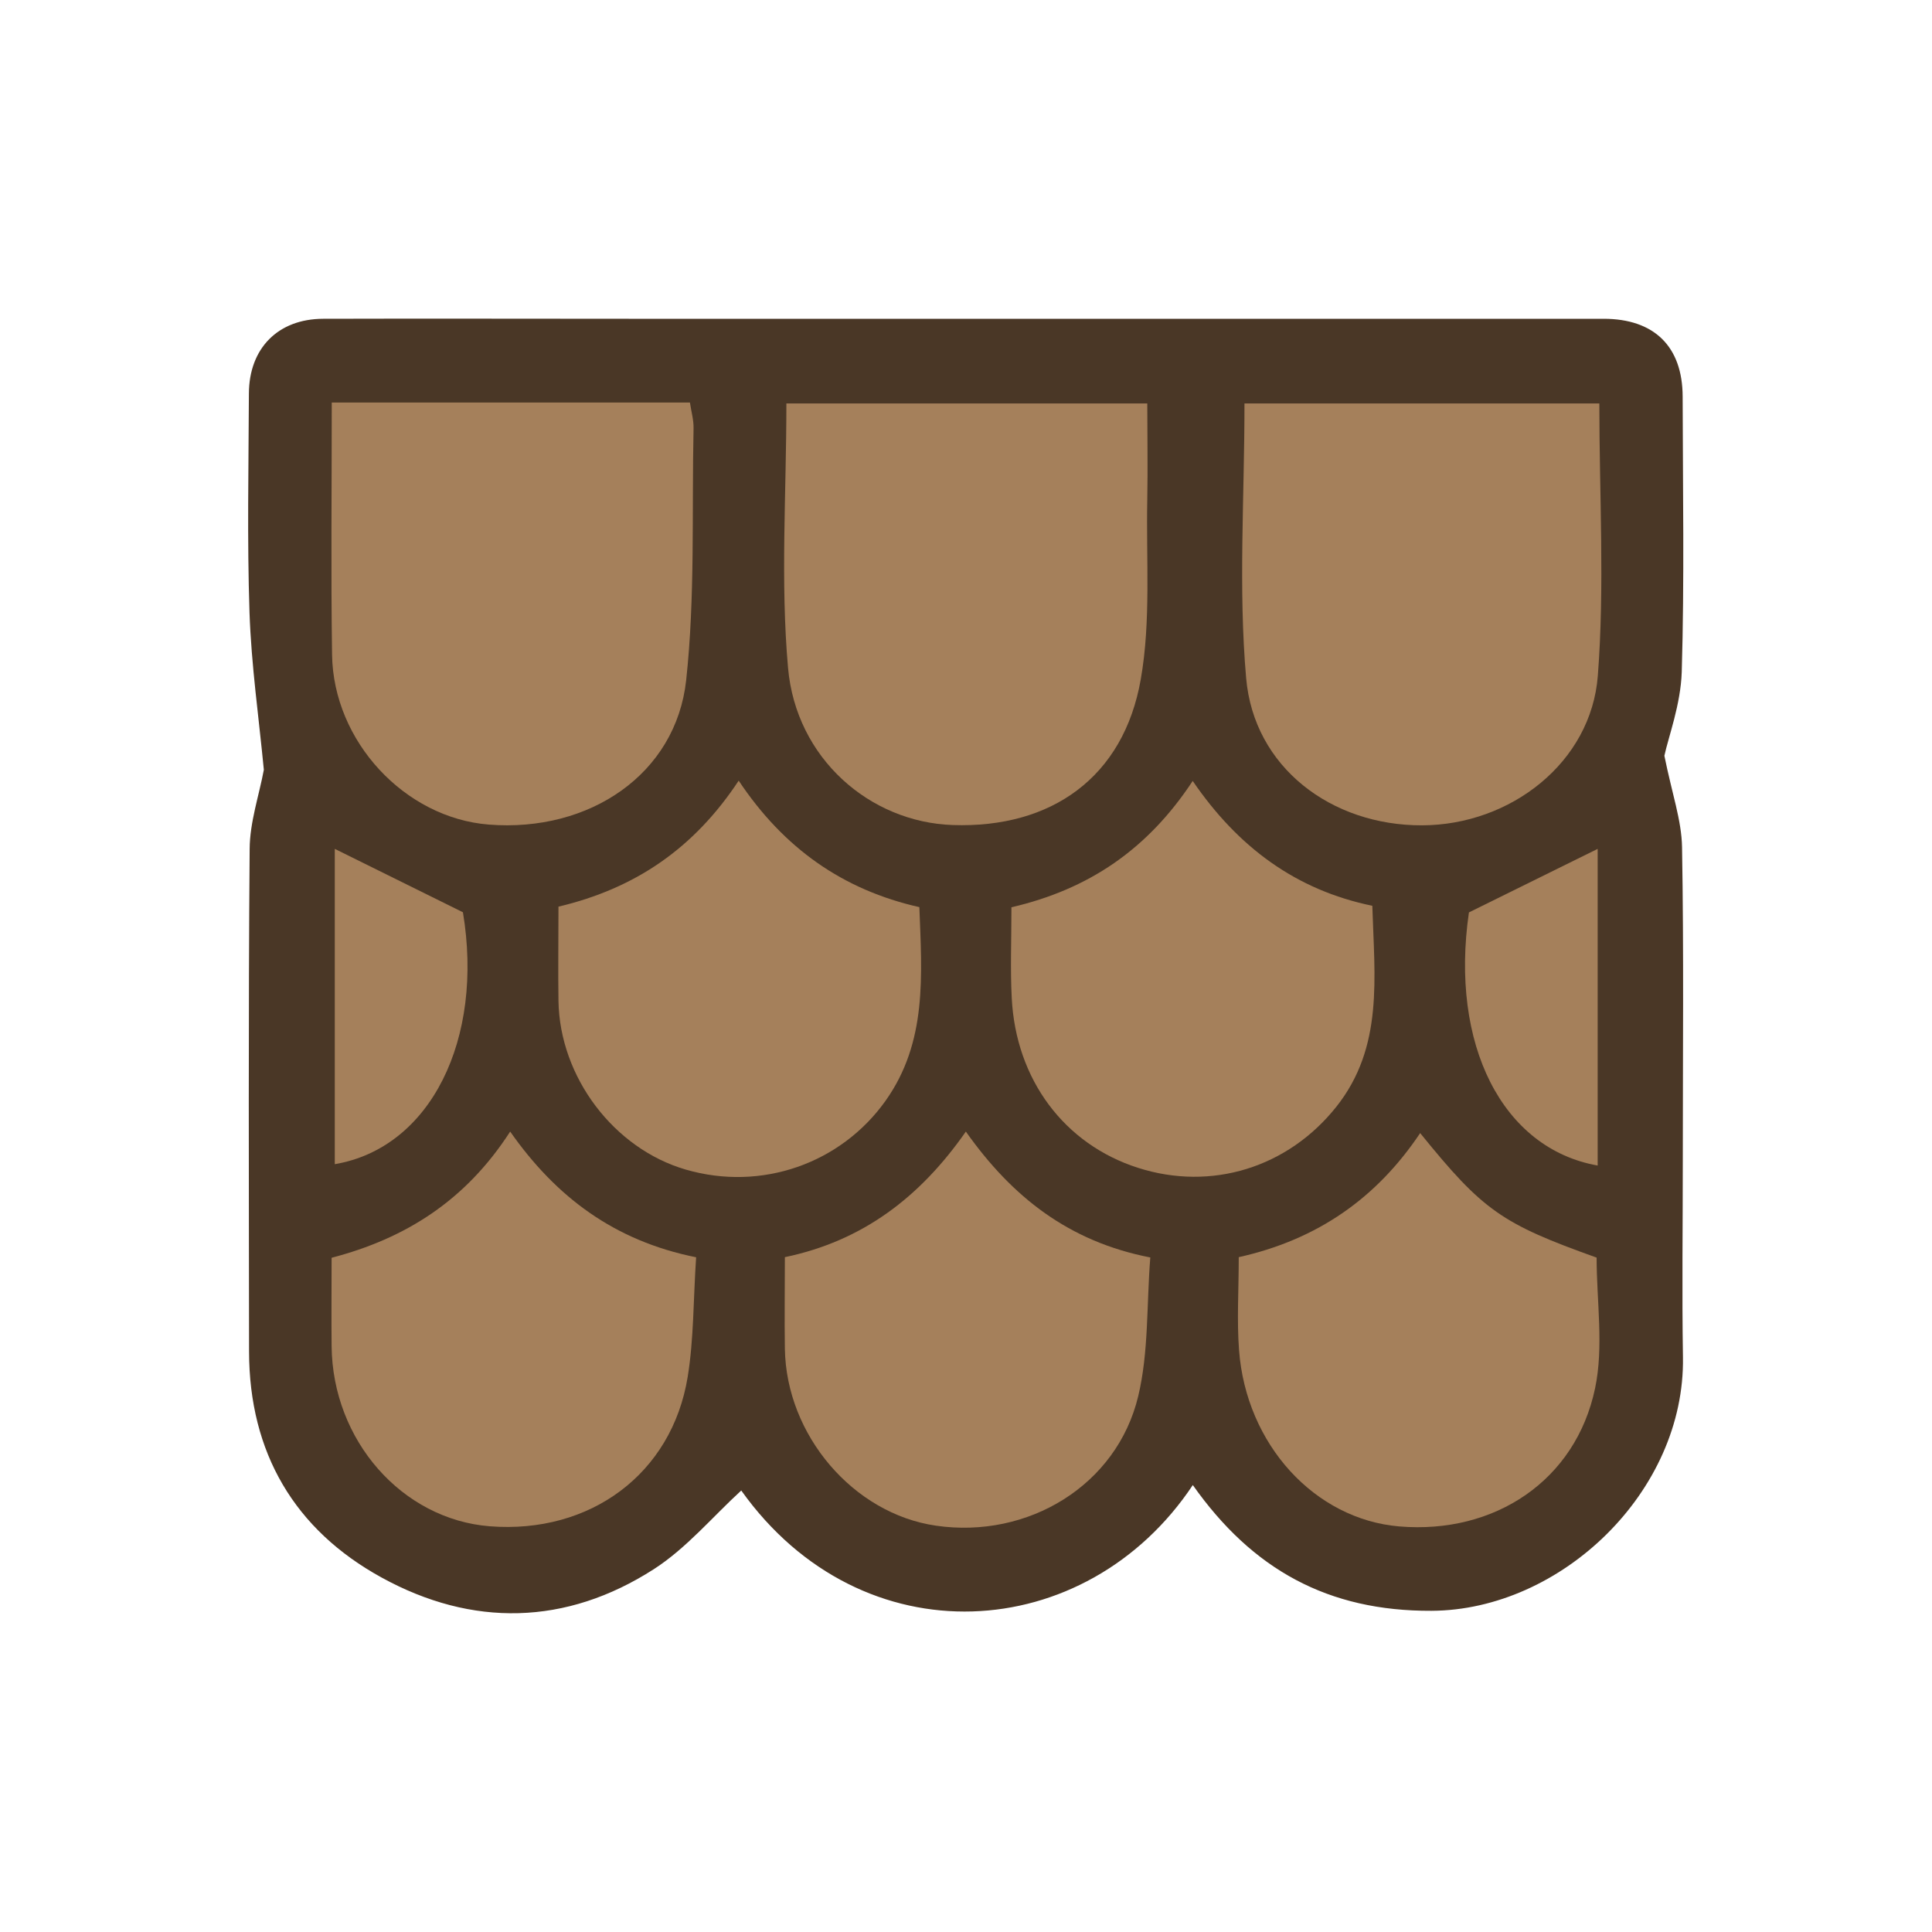
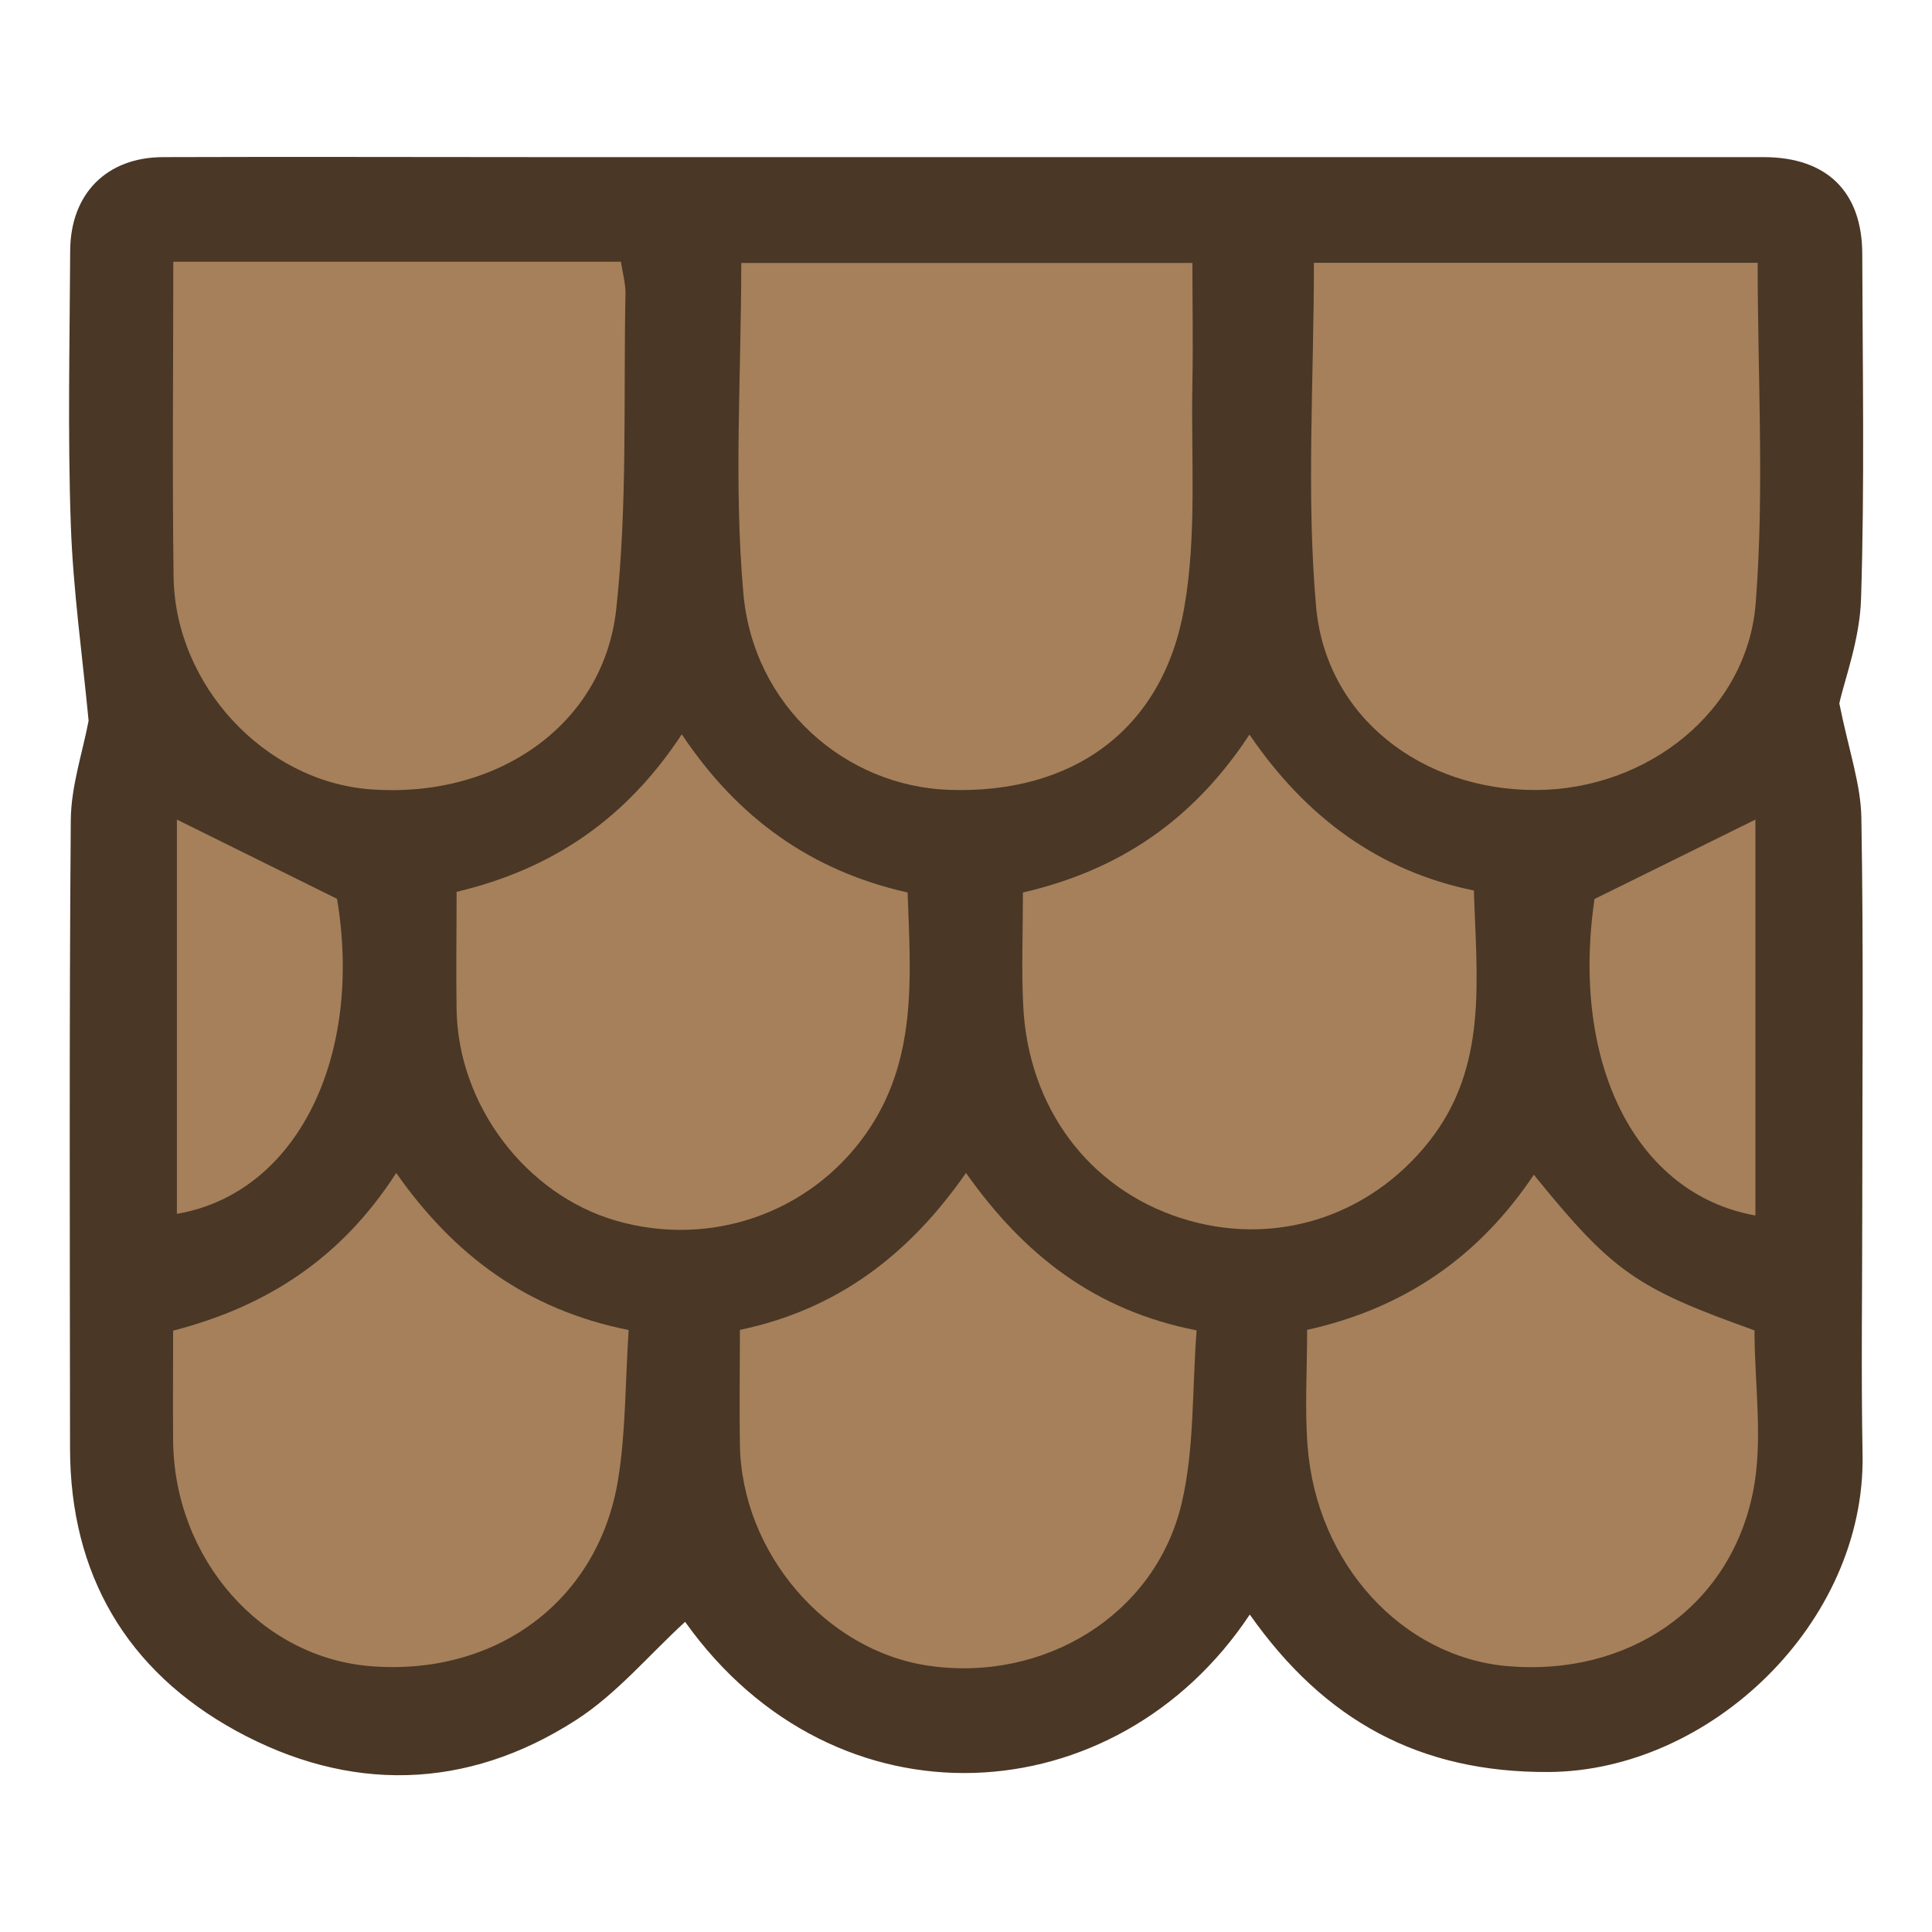
<svg xmlns="http://www.w3.org/2000/svg" id="fill_shingle" viewBox="0 0 128 128">
-   <path d="M79.04,98.37c-7.07,10.64-21.93,11.61-29.93.38-1.91,1.75-3.63,3.82-5.79,5.21-5.82,3.74-12.04,3.85-18.03.56-5.78-3.17-8.78-8.28-8.79-14.98-.01-11.1-.05-22.19.04-33.29.01-1.79.63-3.57.94-5.25-.33-3.45-.83-6.93-.95-10.42-.16-4.83-.06-9.66-.04-14.5.01-3.01,1.93-4.95,4.92-4.96,6.75-.02,13.5,0,20.25,0,10.93,0,21.86,0,32.79,0,10.6,0,21.2,0,31.79,0,3.36,0,5.23,1.84,5.24,5.15.01,6.08.12,12.17-.06,18.25-.07,2.16-.88,4.29-1.15,5.55.5,2.5,1.14,4.27,1.17,6.06.12,6.91.05,13.83.05,20.75,0,4.34-.06,8.69.01,13.03.15,8.91-8.07,16.77-16.66,16.81-6.84.03-11.86-2.72-15.82-8.34Z" style="fill: #4a3726; stroke-width: 0px;" />
-   <path d="M21.98,26.67h23.73c.09.6.25,1.15.24,1.7-.12,5.57.11,11.18-.49,16.7-.68,6.21-6.4,10.09-13.08,9.56-5.56-.44-10.3-5.51-10.38-11.26-.08-5.48-.02-10.97-.02-16.7Z" style="fill: #a5805b; stroke-width: 0px;" />
-   <path d="M52.09,26.73h23.92c0,2.11.04,4.24,0,6.36-.08,3.98.25,8.03-.43,11.91-1.13,6.48-5.91,9.89-12.47,9.66-5.48-.19-10.37-4.41-10.9-10.41-.51-5.75-.11-11.58-.11-17.51Z" style="fill: #a5805b; stroke-width: 0px;" />
-   <path d="M82.44,26.73h23.52c0,6.1.36,12.1-.1,18.04-.44,5.74-5.77,9.89-11.64,9.91-6.02.02-11.15-3.85-11.66-9.76-.52-5.93-.11-11.94-.11-18.19Z" style="fill: #a5805b; stroke-width: 0px;" />
-   <path d="M52,83.29c5.14-1.07,8.95-3.96,11.99-8.32,3.06,4.33,6.82,7.29,12.22,8.34-.25,3.14-.1,6.27-.8,9.19-1.41,5.9-7.29,9.47-13.4,8.58-5.47-.79-9.92-5.99-10.01-11.72-.03-1.99,0-3.98,0-6.09Z" style="fill: #a5805b; stroke-width: 0px;" />
-   <path d="M46.12,83.3c-.19,2.83-.15,5.41-.56,7.93-1.05,6.42-6.46,10.41-13.11,9.89-5.82-.46-10.42-5.69-10.48-11.94-.02-1.91,0-3.81,0-5.85,4.91-1.28,8.89-3.8,11.83-8.36,3.02,4.31,6.88,7.24,12.33,8.33Z" style="fill: #a5805b; stroke-width: 0px;" />
-   <path d="M82.07,83.29c5.26-1.17,9.16-3.95,12.02-8.22,4.17,5.15,5.4,6,11.69,8.25,0,2.9.48,5.88-.1,8.65-1.28,6.12-6.66,9.69-12.97,9.16-5.6-.47-10.15-5.42-10.62-11.68-.15-1.98-.02-3.97-.02-6.15Z" style="fill: #a5805b; stroke-width: 0px;" />
-   <path d="M36.99,60.07c5.11-1.21,8.99-3.87,11.95-8.35,3,4.5,6.92,7.24,11.97,8.38.17,4.54.53,8.93-2.24,12.83-2.97,4.17-8.23,6.01-13.23,4.56-4.76-1.38-8.36-6.12-8.44-11.18-.03-1.99,0-3.98,0-6.24Z" style="fill: #a5805b; stroke-width: 0px;" />
-   <path d="M67.01,60.11c5.12-1.19,9.02-3.83,12.01-8.37,3,4.39,6.84,7.23,11.9,8.27.14,4.75.76,9.35-2.38,13.31-3.21,4.04-8.28,5.61-13.15,4.05-4.87-1.56-8.09-5.84-8.36-11.26-.1-1.9-.02-3.82-.02-6Z" style="fill: #a5805b; stroke-width: 0px;" />
-   <path d="M97.32,60.45c2.86-1.41,5.66-2.79,8.53-4.21v20.98c-6.32-1.12-9.8-8.02-8.53-16.77Z" style="fill: #a5805b; stroke-width: 0px;" />
-   <path d="M22.18,56.24c2.82,1.4,5.61,2.78,8.49,4.2,1.4,8.4-2.13,15.61-8.49,16.69v-20.89Z" style="fill: #a5805b; stroke-width: 0px;" />
+   <path d="M82.8,106.97c-8.83,13.3-27.42,14.51-37.41.48-2.39,2.19-4.54,4.78-7.23,6.51-7.27,4.68-15.05,4.81-22.54.7-7.22-3.97-10.98-10.35-10.98-18.73-.01-13.87-.06-27.74.05-41.61.02-2.23.78-4.46,1.18-6.57-.41-4.32-1.03-8.66-1.18-13.02-.21-6.03-.07-12.08-.04-18.12.02-3.77,2.41-6.19,6.15-6.2,8.44-.03,16.87,0,25.31,0,13.66,0,27.33,0,40.99,0,13.25,0,26.5,0,39.74,0,4.2,0,6.54,2.3,6.54,6.44.02,7.6.16,15.21-.08,22.81-.08,2.7-1.09,5.36-1.44,6.94.63,3.13,1.42,5.34,1.46,7.57.15,8.64.06,17.29.06,25.93,0,5.43-.08,10.86.02,16.29.19,11.13-10.09,20.96-20.82,21.01-8.55.04-14.83-3.41-19.77-10.42Z" style="fill: #4a3726; stroke-width: 0px;" />
+   <path d="M11.48,17.34h29.66c.11.75.31,1.44.3,2.13-.14,6.96.14,13.97-.61,20.87-.84,7.76-8,12.61-16.35,11.95-6.95-.55-12.88-6.89-12.98-14.08-.09-6.85-.02-13.71-.02-20.88Z" style="fill: #a5805b; stroke-width: 0px;" />
+   <path d="M49.11,17.42h29.89c0,2.64.05,5.29,0,7.95-.1,4.97.31,10.04-.54,14.89-1.41,8.1-7.39,12.36-15.59,12.07-6.85-.24-12.96-5.52-13.62-13.02-.64-7.19-.14-14.48-.14-21.89Z" style="fill: #a5805b; stroke-width: 0px;" />
+   <path d="M87.05,17.41h29.4c0,7.63.45,15.13-.13,22.55-.56,7.18-7.21,12.36-14.55,12.38-7.53.03-13.94-4.81-14.58-12.19-.65-7.41-.14-14.92-.14-22.74Z" style="fill: #a5805b; stroke-width: 0px;" />
+   <path d="M49.01,88.11c6.42-1.34,11.19-4.94,14.99-10.4,3.82,5.41,8.52,9.11,15.28,10.43-.31,3.92-.13,7.83-1,11.49-1.76,7.38-9.11,11.84-16.75,10.73-6.83-.99-12.4-7.49-12.51-14.65-.04-2.49,0-4.97,0-7.61Z" style="fill: #a5805b; stroke-width: 0px;" />
+   <path d="M41.65,88.12c-.23,3.53-.19,6.77-.7,9.91-1.31,8.03-8.07,13.02-16.38,12.36-7.28-.57-13.02-7.11-13.1-14.92-.02-2.38,0-4.76,0-7.31,6.14-1.59,11.11-4.74,14.78-10.45,3.78,5.39,8.6,9.05,15.41,10.41Z" style="fill: #a5805b; stroke-width: 0px;" />
+   <path d="M86.59,88.11c6.58-1.46,11.45-4.94,15.03-10.28,5.22,6.43,6.75,7.5,14.62,10.31,0,3.62.6,7.36-.12,10.81-1.59,7.65-8.33,12.11-16.21,11.44-7-.59-12.69-6.77-13.28-14.6-.19-2.47-.03-4.97-.03-7.68Z" style="fill: #a5805b; stroke-width: 0px;" />
+   <path d="M30.24,59.09c6.39-1.52,11.24-4.84,14.93-10.44,3.75,5.62,8.65,9.06,14.96,10.48.21,5.68.66,11.17-2.8,16.04-3.71,5.22-10.28,7.51-16.53,5.7-5.96-1.73-10.45-7.65-10.55-13.98-.04-2.49,0-4.98,0-7.8Z" style="fill: #a5805b; stroke-width: 0px;" />
+   <path d="M67.77,59.13c6.4-1.48,11.28-4.79,15.01-10.46,3.75,5.49,8.56,9.03,14.87,10.33.18,5.93.95,11.68-2.98,16.64-4.01,5.05-10.35,7.02-16.44,5.06-6.09-1.96-10.11-7.31-10.44-14.07-.12-2.38-.02-4.77-.02-7.5Z" style="fill: #a5805b; stroke-width: 0px;" />
+   <path d="M105.64,59.56c3.58-1.76,7.07-3.49,10.66-5.26v26.23c-7.9-1.41-12.26-10.03-10.66-20.97Z" style="fill: #a5805b; stroke-width: 0px;" />
+   <path d="M11.72,54.3c3.53,1.75,7.02,3.47,10.61,5.25,1.75,10.49-2.66,19.51-10.61,20.87v-26.12Z" style="fill: #a5805b; stroke-width: 0px;" />
</svg>
